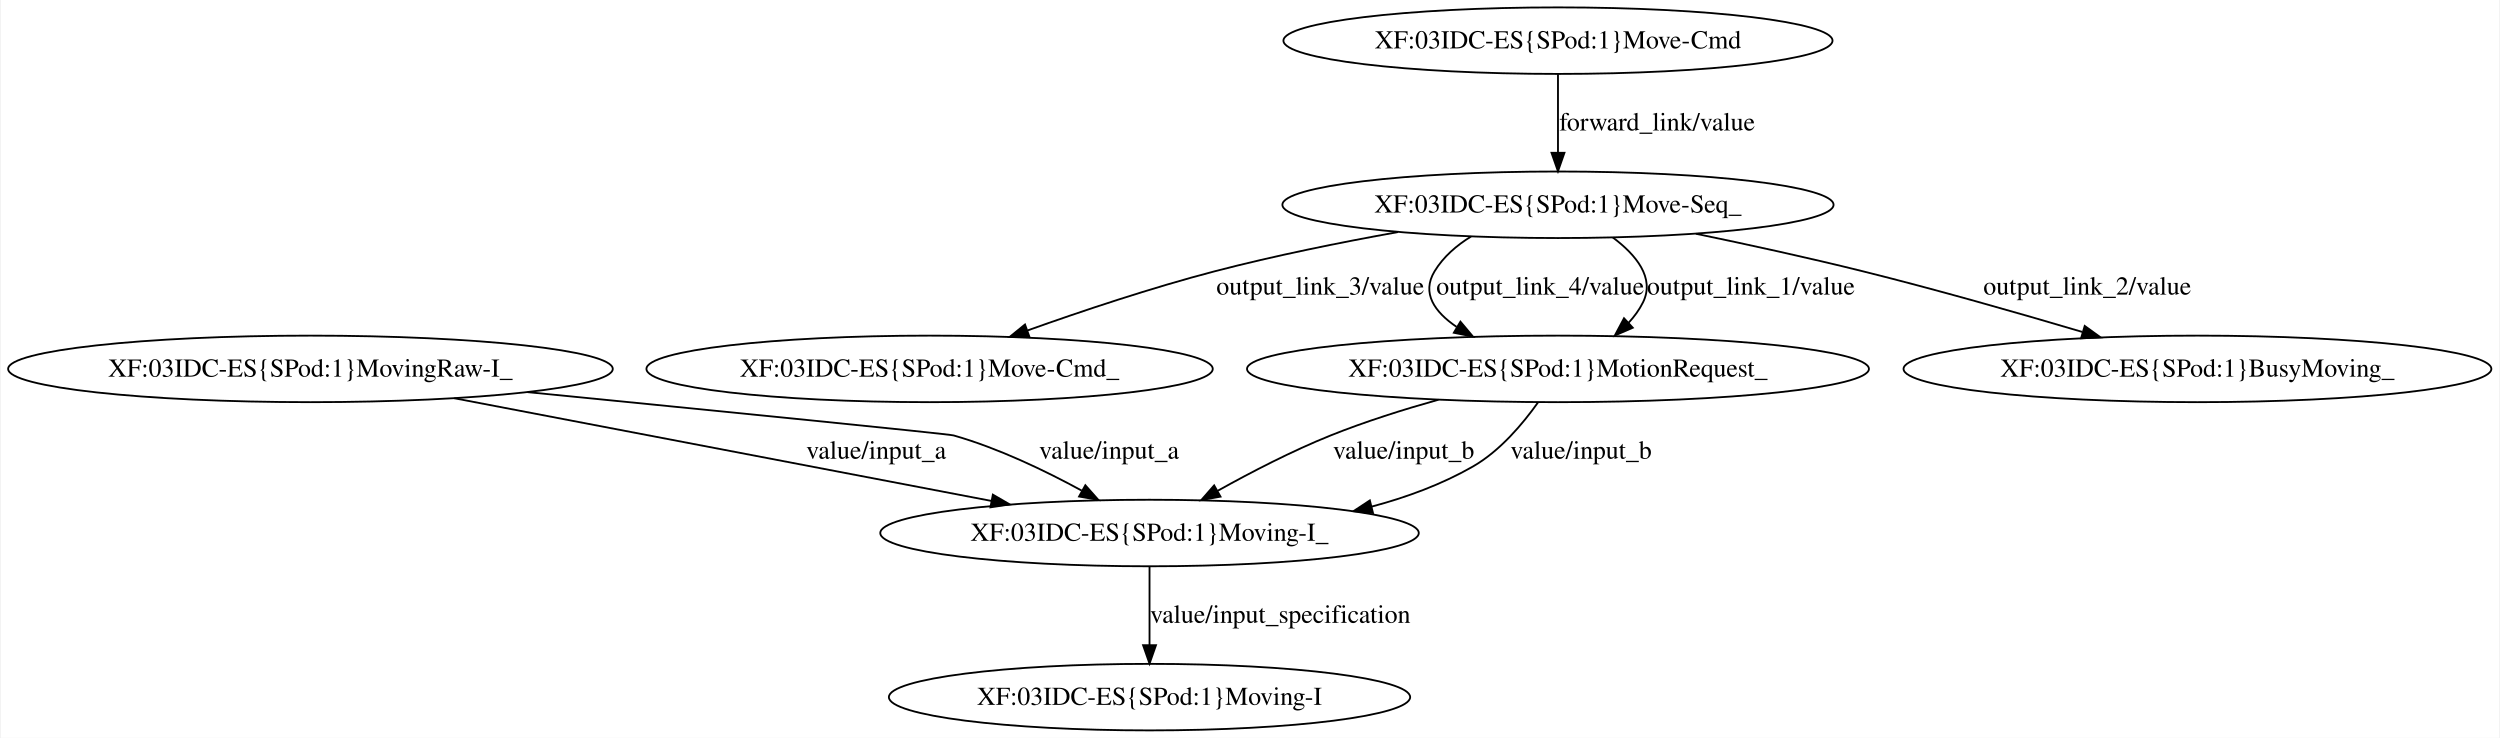
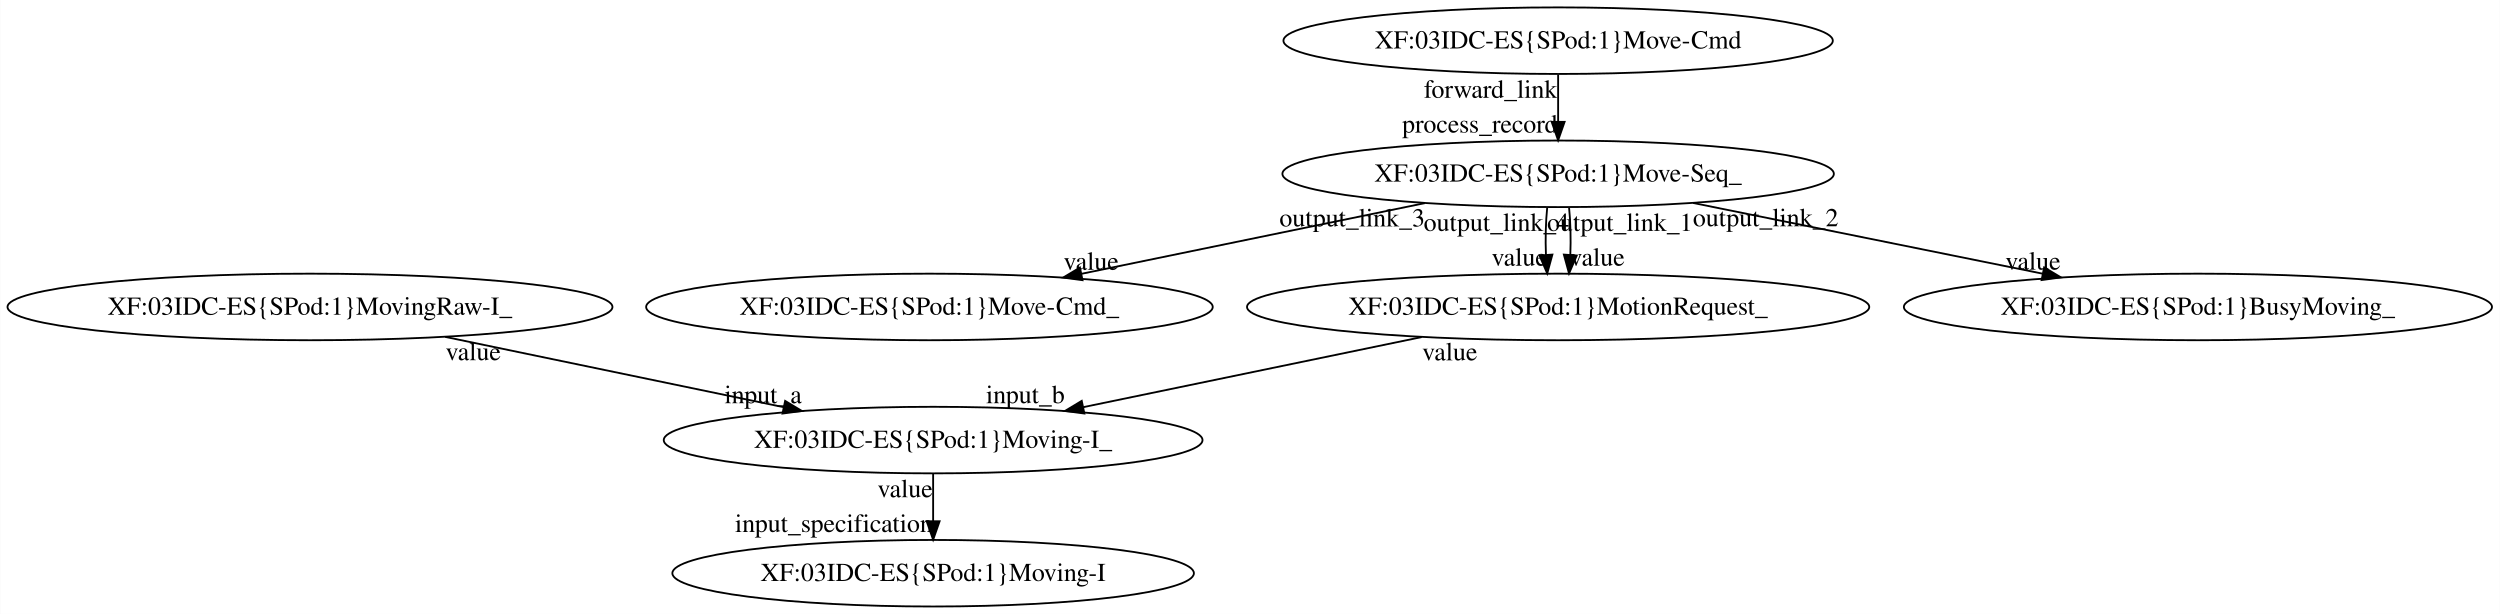
- <svg xmlns="http://www.w3.org/2000/svg" width="1352pt" height="399pt" viewBox="0.00 0.00 1351.80 399.20">
-   <g id="graph0" class="graph" transform="scale(1 1) rotate(0) translate(4 395.2)">
-     <polygon fill="white" stroke="none" points="-4,4 -4,-395.2 1347.8,-395.2 1347.8,4 -4,4" />
+ <svg xmlns="http://www.w3.org/2000/svg" width="1352pt" height="332pt" viewBox="0.00 0.00 1351.80 332.00">
+   <g id="graph0" class="graph" transform="scale(1 1) rotate(0) translate(4 328)">
+     <polygon fill="white" stroke="none" points="-4,4 -4,-328 1347.8,-328 1347.8,4 -4,4" />
    <g id="node1" class="node">
-       <ellipse fill="none" stroke="black" cx="838.538" cy="-284.4" rx="149.109" ry="18" />
-       <text text-anchor="middle" x="838.538" y="-280.2" font-family="Times,serif" font-size="14.00">XF:03IDC-ES{SPod:1}Move-Seq_</text>
+       <ellipse fill="none" stroke="black" cx="838.538" cy="-234" rx="149.109" ry="18" />
+       <text text-anchor="middle" x="838.538" y="-229.8" font-family="Times,serif" font-size="14.00">XF:03IDC-ES{SPod:1}Move-Seq_</text>
    </g>
    <g id="node2" class="node">
-       <ellipse fill="none" stroke="black" cx="498.538" cy="-195.6" rx="153.204" ry="18" />
-       <text text-anchor="middle" x="498.538" y="-191.4" font-family="Times,serif" font-size="14.00">XF:03IDC-ES{SPod:1}Move-Cmd_</text>
+       <ellipse fill="none" stroke="black" cx="498.538" cy="-162" rx="153.204" ry="18" />
+       <text text-anchor="middle" x="498.538" y="-157.8" font-family="Times,serif" font-size="14.00">XF:03IDC-ES{SPod:1}Move-Cmd_</text>
    </g>
    <g id="edge1" class="edge">
-       <path fill="none" stroke="black" d="M751.973,-269.645C720.522,-263.978 684.84,-256.765 652.765,-248.4 618.633,-239.498 581.1,-226.954 551.607,-216.44" />
-       <polygon fill="black" stroke="black" points="552.524,-213.051 541.93,-212.961 550.156,-219.638 552.524,-213.051" />
-       <text text-anchor="middle" x="709.924" y="-235.8" font-family="Times,serif" font-size="14.00">output_link_3/value</text>
+       <path fill="none" stroke="black" d="M766.433,-218.155C712.094,-206.967 637.512,-191.612 580.838,-179.944" />
+       <polygon fill="black" stroke="black" points="581.332,-176.473 570.832,-177.884 579.921,-183.329 581.332,-176.473" />
+       <text text-anchor="middle" x="585.992" y="-182.084" font-family="Times,serif" font-size="14.00">value</text>
+       <text text-anchor="middle" x="727.152" y="-205.555" font-family="Times,serif" font-size="14.00">output_link_3</text>
    </g>
    <g id="node3" class="node">
-       <ellipse fill="none" stroke="black" cx="838.538" cy="-195.6" rx="168.25" ry="18" />
-       <text text-anchor="middle" x="838.538" y="-191.4" font-family="Times,serif" font-size="14.00">XF:03IDC-ES{SPod:1}MotionRequest_</text>
+       <ellipse fill="none" stroke="black" cx="838.538" cy="-162" rx="168.25" ry="18" />
+       <text text-anchor="middle" x="838.538" y="-157.8" font-family="Times,serif" font-size="14.00">XF:03IDC-ES{SPod:1}MotionRequest_</text>
    </g>
    <g id="edge2" class="edge">
-       <path fill="none" stroke="black" d="M791.522,-267.235C783.648,-262.408 776.507,-256.239 771.765,-248.4 764.608,-236.568 771.772,-226.427 783.682,-218.336" />
-       <polygon fill="black" stroke="black" points="785.751,-221.177 792.567,-213.066 782.181,-215.157 785.751,-221.177" />
-       <text text-anchor="middle" x="828.924" y="-235.8" font-family="Times,serif" font-size="14.00">output_link_4/value</text>
+       <path fill="none" stroke="black" d="M832.622,-215.697C831.827,-207.983 831.6,-198.712 831.943,-190.112" />
+       <polygon fill="black" stroke="black" points="835.436,-190.324 832.643,-180.104 828.453,-189.836 835.436,-190.324" />
+       <text text-anchor="middle" x="817.483" y="-184.304" font-family="Times,serif" font-size="14.00">value</text>
+       <text text-anchor="middle" x="871.903" y="-203.097" font-family="Times,serif" font-size="14.00">output_link_1</text>
+     </g>
+     <g id="edge4" class="edge">
+       <path fill="none" stroke="black" d="M844.454,-215.697C845.249,-207.983 845.476,-198.712 845.133,-190.112" />
+       <polygon fill="black" stroke="black" points="848.623,-189.836 844.433,-180.104 841.64,-190.324 848.623,-189.836" />
+       <text text-anchor="middle" x="859.593" y="-184.304" font-family="Times,serif" font-size="14.00">value</text>
+       <text text-anchor="middle" x="805.173" y="-203.097" font-family="Times,serif" font-size="14.00">output_link_4</text>
+     </g>
+     <g id="node4" class="node">
+       <ellipse fill="none" stroke="black" cx="1184.54" cy="-162" rx="159.026" ry="18" />
+       <text text-anchor="middle" x="1184.54" y="-157.8" font-family="Times,serif" font-size="14.00">XF:03IDC-ES{SPod:1}BusyMoving_</text>
    </g>
    <g id="edge3" class="edge">
-       <path fill="none" stroke="black" d="M868.205,-266.716C880.746,-257.33 891.108,-244.854 884.538,-231.6 882.528,-227.546 879.799,-223.834 876.667,-220.469" />
-       <polygon fill="black" stroke="black" points="879.01,-217.869 869.287,-213.661 874.264,-223.014 879.01,-217.869" />
-       <text text-anchor="middle" x="942.924" y="-235.8" font-family="Times,serif" font-size="14.00">output_link_1/value</text>
-     </g>
-     <g id="node4" class="node">
-       <ellipse fill="none" stroke="black" cx="1184.54" cy="-195.6" rx="159.026" ry="18" />
-       <text text-anchor="middle" x="1184.54" y="-191.4" font-family="Times,serif" font-size="14.00">XF:03IDC-ES{SPod:1}BusyMoving_</text>
-     </g>
-     <g id="edge4" class="edge">
-       <path fill="none" stroke="black" d="M913.124,-268.728C941.527,-262.84 974.127,-255.718 1003.54,-248.4 1043.23,-238.523 1087.37,-225.924 1122.12,-215.624" />
-       <polygon fill="black" stroke="black" points="1123.54,-218.854 1132.13,-212.646 1121.55,-212.145 1123.54,-218.854" />
-       <text text-anchor="middle" x="1124.92" y="-235.8" font-family="Times,serif" font-size="14.00">output_link_2/value</text>
+       <path fill="none" stroke="black" d="M911.493,-218.24C966.783,-207.054 1042.84,-191.666 1100.65,-179.972" />
+       <polygon fill="black" stroke="black" points="1101.38,-183.394 1110.49,-177.981 1100,-176.533 1101.38,-183.394" />
+       <text text-anchor="middle" x="1095.33" y="-182.181" font-family="Times,serif" font-size="14.00">value</text>
+       <text text-anchor="middle" x="950.774" y="-205.64" font-family="Times,serif" font-size="14.00">output_link_2</text>
    </g>
    <g id="node6" class="node">
-       <ellipse fill="none" stroke="black" cx="617.538" cy="-106.8" rx="145.68" ry="18" />
-       <text text-anchor="middle" x="617.538" y="-102.6" font-family="Times,serif" font-size="14.00">XF:03IDC-ES{SPod:1}Moving-I_</text>
+       <ellipse fill="none" stroke="black" cx="500.538" cy="-90" rx="145.68" ry="18" />
+       <text text-anchor="middle" x="500.538" y="-85.8" font-family="Times,serif" font-size="14.00">XF:03IDC-ES{SPod:1}Moving-I_</text>
    </g>
    <g id="edge7" class="edge">
-       <path fill="none" stroke="black" d="M773.851,-178.925C754.795,-173.579 734.089,-167.043 715.546,-159.6 694.71,-151.236 672.51,-139.737 654.517,-129.698" />
-       <polygon fill="black" stroke="black" points="655.947,-126.486 645.521,-124.606 652.499,-132.578 655.947,-126.486" />
-       <text text-anchor="middle" x="755.034" y="-147" font-family="Times,serif" font-size="14.00">value/input_b</text>
-     </g>
-     <g id="edge9" class="edge">
-       <path fill="none" stroke="black" d="M827.758,-177.494C819.53,-165.888 807.142,-151.181 792.538,-142.8 775.756,-133.169 756.748,-126.154 737.599,-121.052" />
-       <polygon fill="black" stroke="black" points="738.441,-117.655 727.891,-118.626 736.744,-124.446 738.441,-117.655" />
-       <text text-anchor="middle" x="851.034" y="-147" font-family="Times,serif" font-size="14.00">value/input_b</text>
+       <path fill="none" stroke="black" d="M764.78,-145.725C710.724,-134.53 637.365,-119.337 581.657,-107.8" />
+       <polygon fill="black" stroke="black" points="582.323,-104.364 571.821,-105.763 580.904,-111.218 582.323,-104.364" />
+       <text text-anchor="middle" x="550.431" y="-109.963" font-family="Times,serif" font-size="14.00">input_b</text>
+       <text text-anchor="middle" x="779.94" y="-133.125" font-family="Times,serif" font-size="14.00">value</text>
    </g>
    <g id="node5" class="node">
-       <ellipse fill="none" stroke="black" cx="617.538" cy="-18" rx="141.023" ry="18" />
-       <text text-anchor="middle" x="617.538" y="-13.8" font-family="Times,serif" font-size="14.00">XF:03IDC-ES{SPod:1}Moving-I</text>
+       <ellipse fill="none" stroke="black" cx="500.538" cy="-18" rx="141.023" ry="18" />
+       <text text-anchor="middle" x="500.538" y="-13.8" font-family="Times,serif" font-size="14.00">XF:03IDC-ES{SPod:1}Moving-I</text>
    </g>
    <g id="edge5" class="edge">
-       <path fill="none" stroke="black" d="M617.538,-88.651C617.538,-76.525 617.538,-60.019 617.538,-46.119" />
-       <polygon fill="black" stroke="black" points="621.038,-46.113 617.538,-36.113 614.038,-46.113 621.038,-46.113" />
-       <text text-anchor="middle" x="688.297" y="-58.2" font-family="Times,serif" font-size="14.00">value/input_specification</text>
+       <path fill="none" stroke="black" d="M500.538,-71.697C500.538,-63.983 500.538,-54.712 500.538,-46.112" />
+       <polygon fill="black" stroke="black" points="504.038,-46.104 500.538,-36.104 497.038,-46.104 504.038,-46.104" />
+       <text text-anchor="middle" x="446.884" y="-40.304" font-family="Times,serif" font-size="14.00">input_specification</text>
+       <text text-anchor="middle" x="485.378" y="-59.097" font-family="Times,serif" font-size="14.00">value</text>
    </g>
    <g id="node7" class="node">
-       <ellipse fill="none" stroke="black" cx="163.538" cy="-195.6" rx="163.576" ry="18" />
-       <text text-anchor="middle" x="163.538" y="-191.4" font-family="Times,serif" font-size="14.00">XF:03IDC-ES{SPod:1}MovingRaw-I_</text>
+       <ellipse fill="none" stroke="black" cx="163.538" cy="-162" rx="163.576" ry="18" />
+       <text text-anchor="middle" x="163.538" y="-157.8" font-family="Times,serif" font-size="14.00">XF:03IDC-ES{SPod:1}MovingRaw-I_</text>
    </g>
    <g id="edge6" class="edge">
-       <path fill="none" stroke="black" d="M241.325,-179.728C322.165,-164.272 448.331,-140.151 531.949,-124.164" />
-       <polygon fill="black" stroke="black" points="532.765,-127.571 541.93,-122.255 531.451,-120.696 532.765,-127.571" />
-       <text text-anchor="middle" x="469.641" y="-147" font-family="Times,serif" font-size="14.00">value/input_a</text>
+       <path fill="none" stroke="black" d="M236.662,-145.811C290.626,-134.602 364.049,-119.351 419.746,-107.782" />
+       <polygon fill="black" stroke="black" points="420.5,-111.2 429.579,-105.739 419.076,-104.346 420.5,-111.2" />
+       <text text-anchor="middle" x="408.581" y="-109.939" font-family="Times,serif" font-size="14.00">input_a</text>
+       <text text-anchor="middle" x="251.822" y="-133.211" font-family="Times,serif" font-size="14.00">value</text>
+     </g>
+     <g id="node8" class="node">
+       <ellipse fill="none" stroke="black" cx="838.538" cy="-306" rx="148.547" ry="18" />
+       <text text-anchor="middle" x="838.538" y="-301.8" font-family="Times,serif" font-size="14.00">XF:03IDC-ES{SPod:1}Move-Cmd</text>
    </g>
    <g id="edge8" class="edge">
-       <path fill="none" stroke="black" d="M281.014,-183.026C380.911,-173.148 508.7,-160.408 511.538,-159.6 535.687,-152.724 561.014,-140.555 580.854,-129.74" />
-       <polygon fill="black" stroke="black" points="582.811,-132.656 589.84,-124.729 579.402,-126.542 582.811,-132.656" />
-       <text text-anchor="middle" x="595.641" y="-147" font-family="Times,serif" font-size="14.00">value/input_a</text>
-     </g>
-     <g id="node8" class="node">
-       <ellipse fill="none" stroke="black" cx="838.538" cy="-373.2" rx="148.547" ry="18" />
-       <text text-anchor="middle" x="838.538" y="-369" font-family="Times,serif" font-size="14.00">XF:03IDC-ES{SPod:1}Move-Cmd</text>
-     </g>
-     <g id="edge10" class="edge">
-       <path fill="none" stroke="black" d="M838.538,-355.051C838.538,-342.925 838.538,-326.419 838.538,-312.519" />
-       <polygon fill="black" stroke="black" points="842.038,-312.513 838.538,-302.513 835.038,-312.513 842.038,-312.513" />
-       <text text-anchor="middle" x="892.185" y="-324.6" font-family="Times,serif" font-size="14.00">forward_link/value</text>
+       <path fill="none" stroke="black" d="M838.538,-287.697C838.538,-279.983 838.538,-270.712 838.538,-262.112" />
+       <polygon fill="black" stroke="black" points="842.038,-262.104 838.538,-252.104 835.038,-262.104 842.038,-262.104" />
+       <text text-anchor="middle" x="796.173" y="-256.304" font-family="Times,serif" font-size="14.00">process_record</text>
+       <text text-anchor="middle" x="801.996" y="-275.097" font-family="Times,serif" font-size="14.00">forward_link</text>
    </g>
  </g>
</svg>
